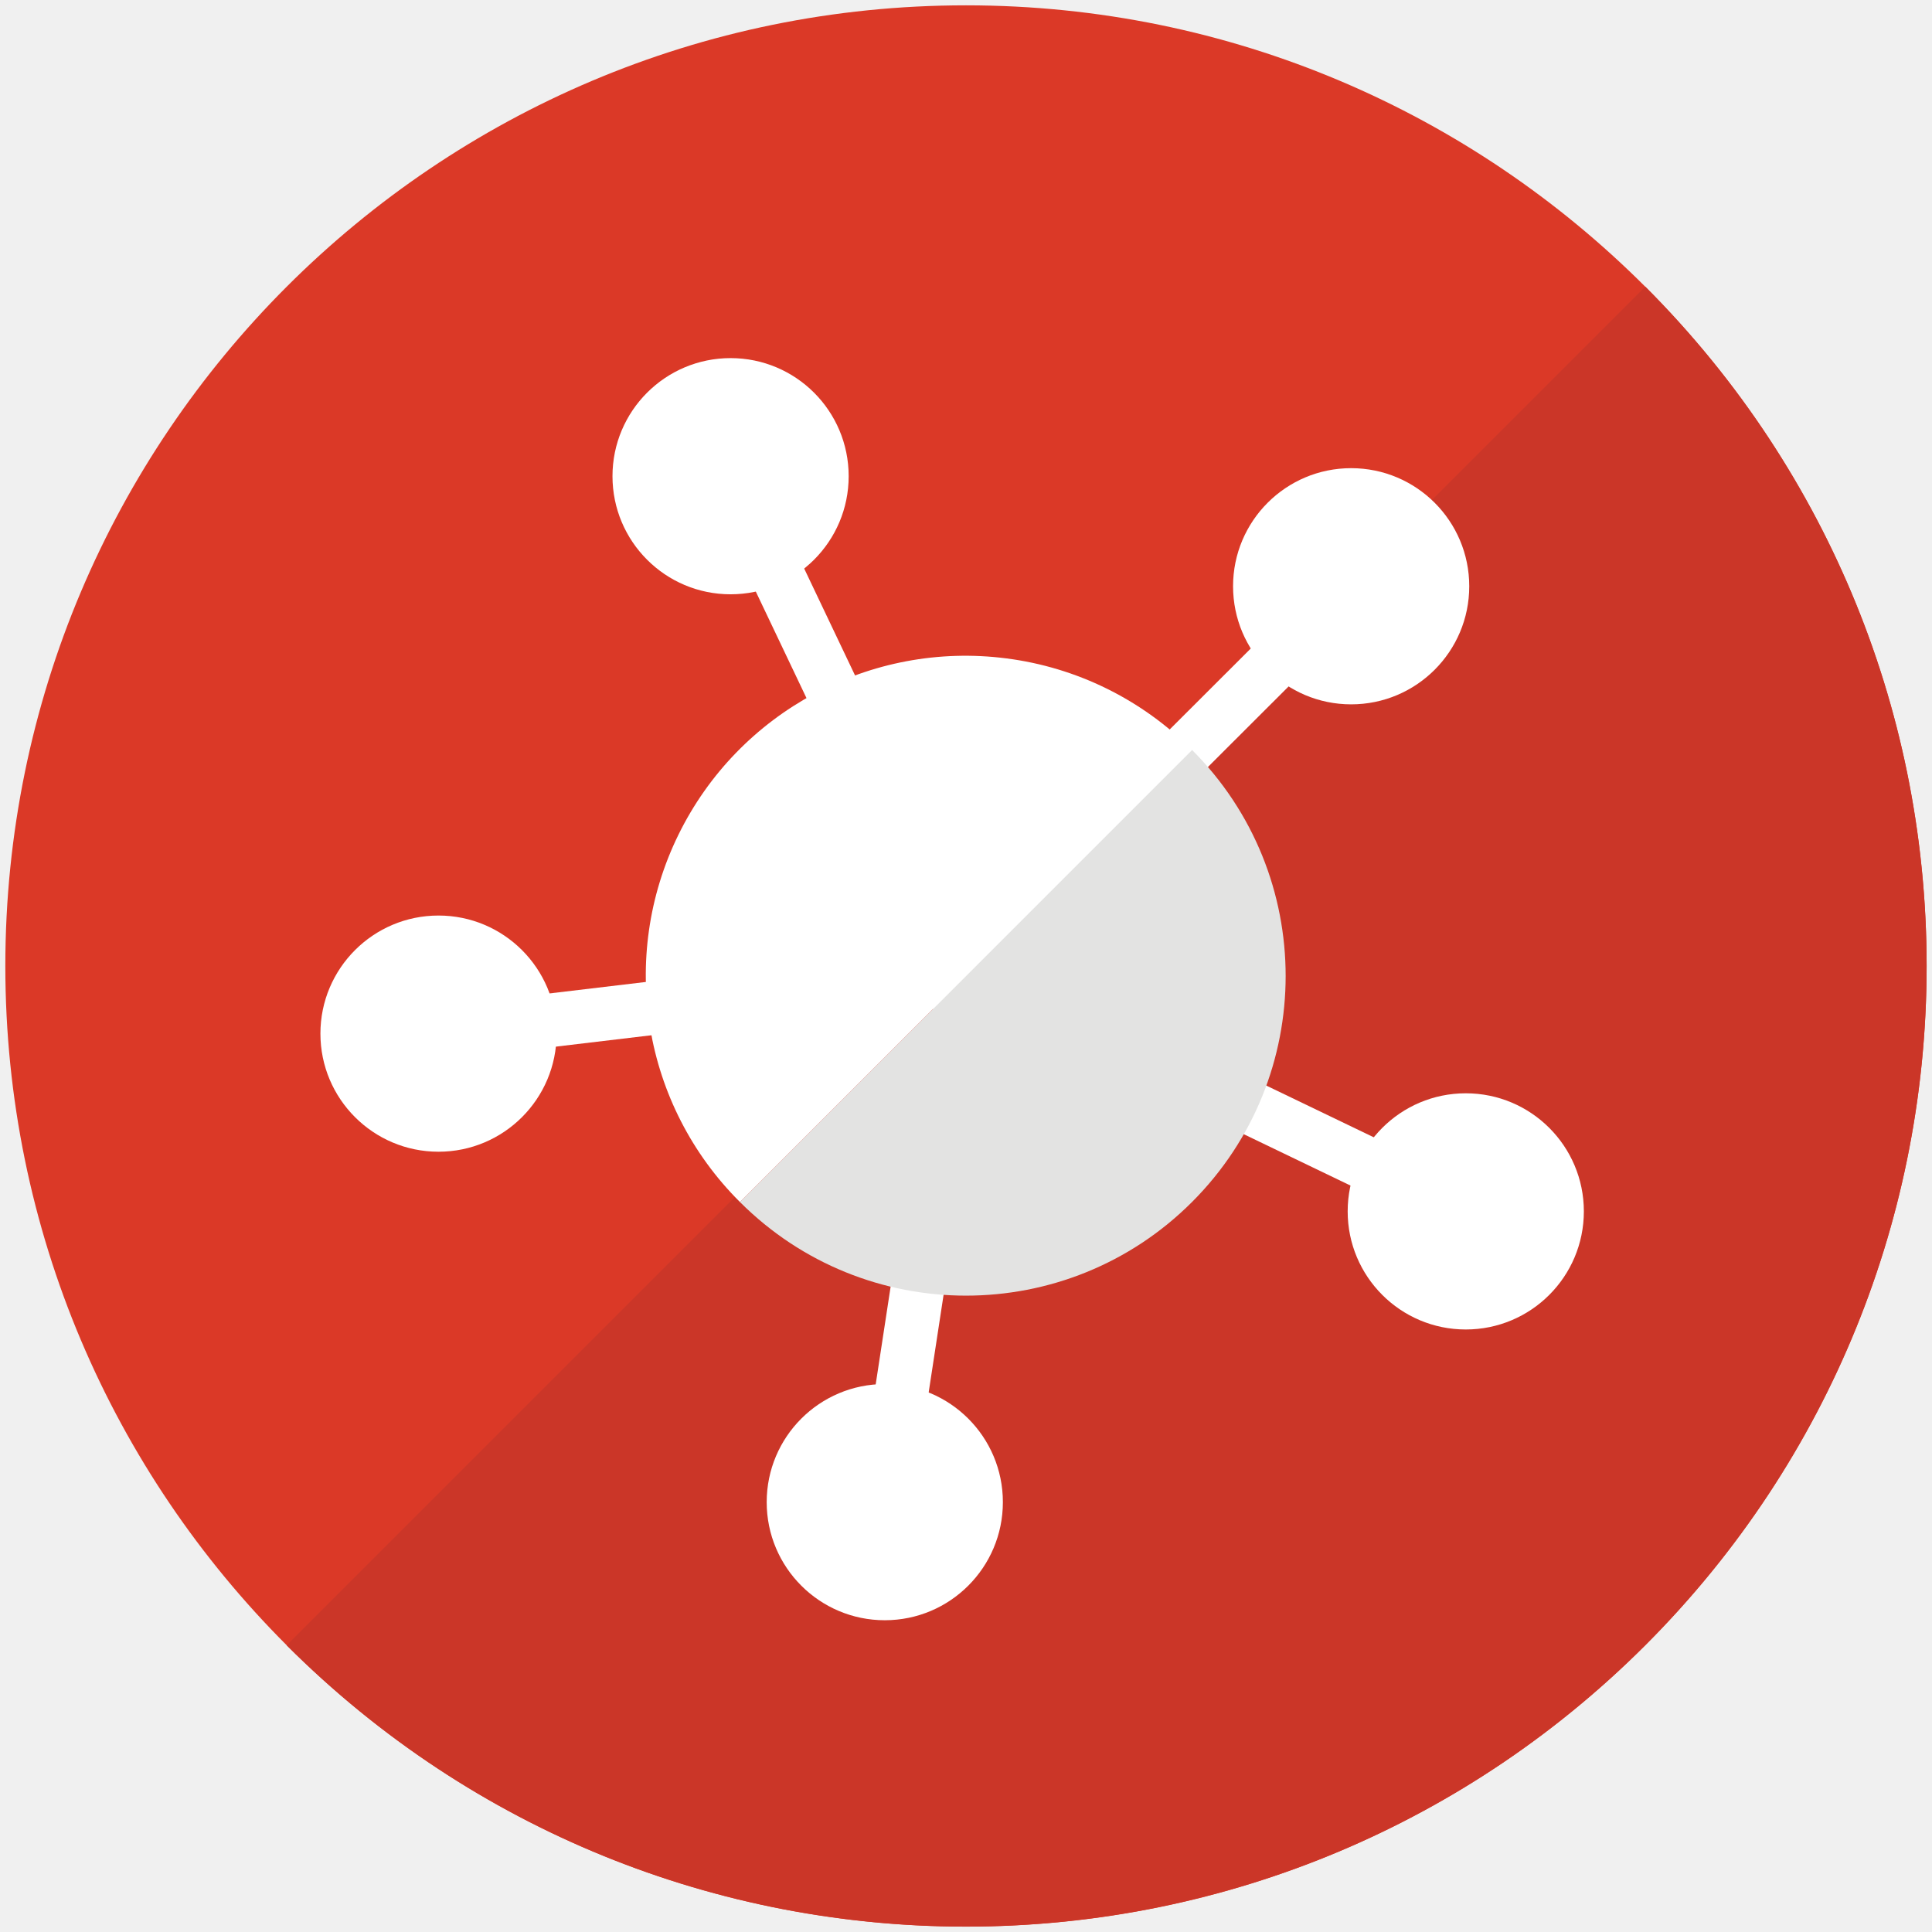
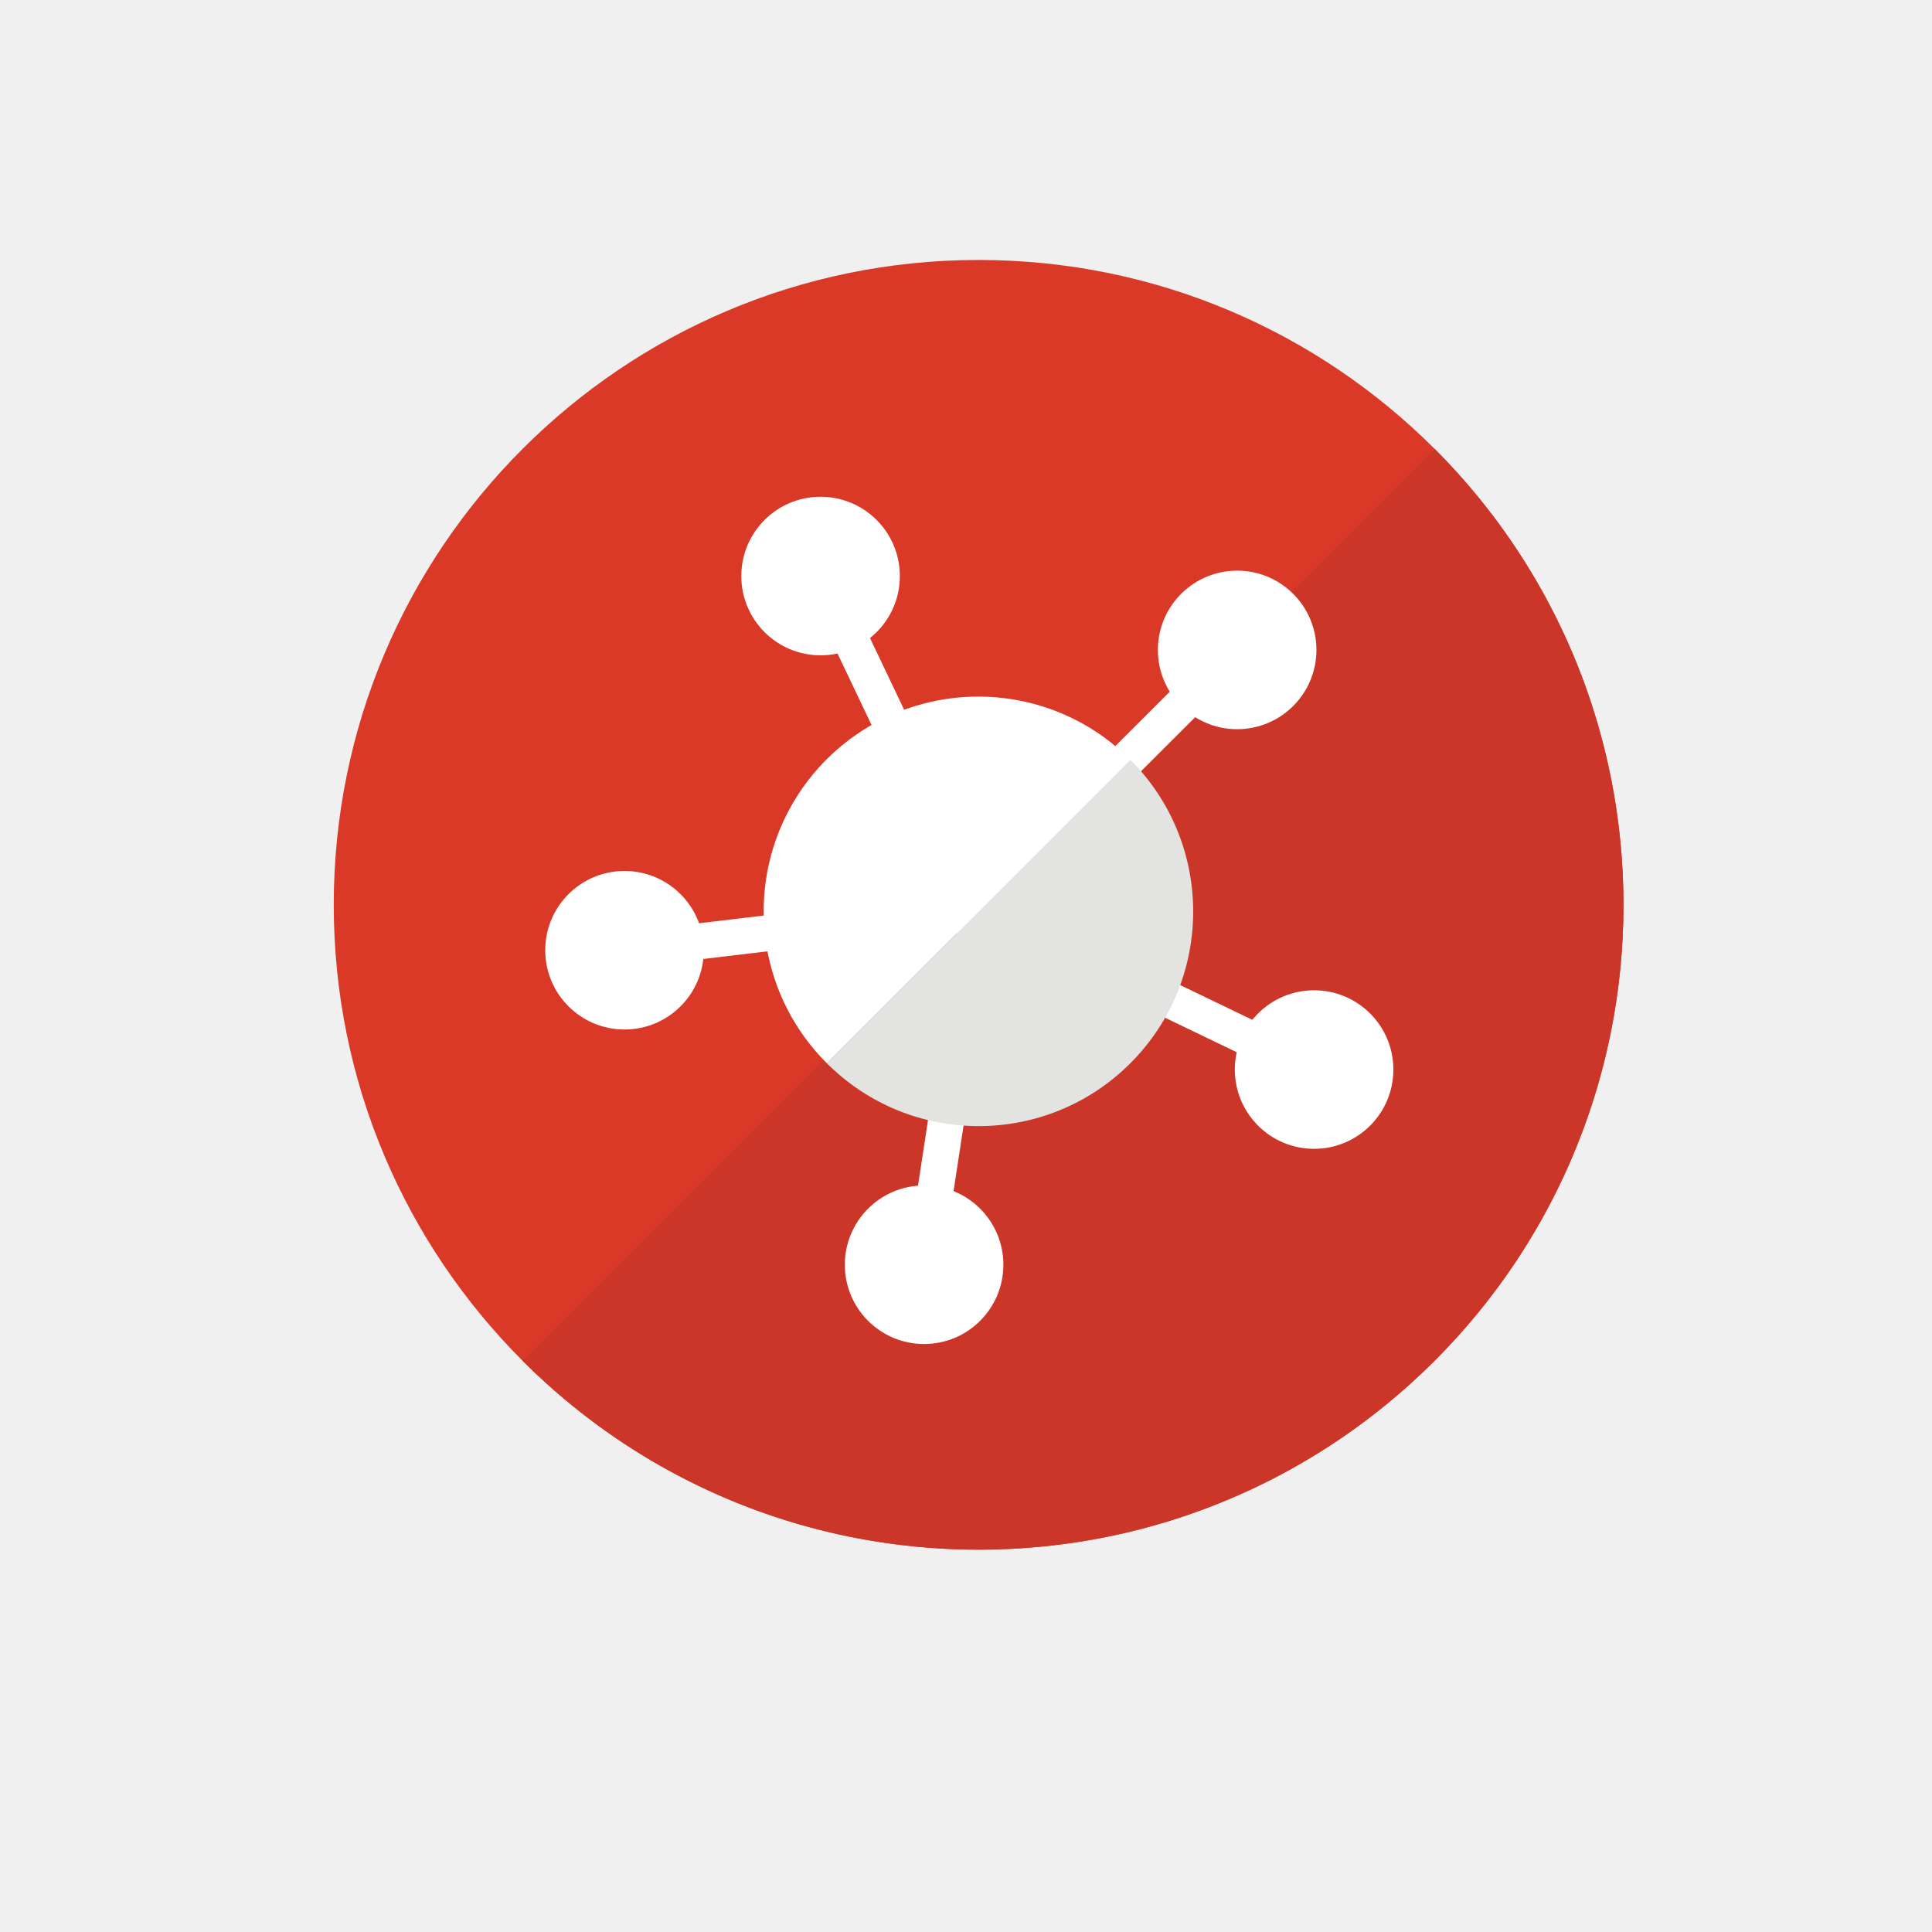
- <svg xmlns="http://www.w3.org/2000/svg" viewBox="0 0 721.15 721.15">
-   <defs>
-     <style>.cls-1{fill:#db3927;}.cls-2{fill:#cb3628;}.cls-3{fill:#fff;}.cls-4{fill:#e3e3e2;}</style>
+ <svg xmlns="http://www.w3.org/2000/svg" viewBox="0 0 721.15 721.15" version="1.1" id="svg37">
+   <defs id="defs4">
+     <style id="style2">.cls-1{fill:#db3927;}.cls-2{fill:#cb3628;}.cls-3{fill:#fff;}.cls-4{fill:#e3e3e2;}</style>
  </defs>
-   <g id="Layer_1" data-name="Layer 1">
-     <circle class="cls-1" cx="360.57" cy="360.57" r="358.58" />
-     <path class="cls-2" d="M614.13,107,107,614.13c140,140,367.07,140,507.11,0S754.16,247.06,614.13,107Z" />
-     <rect class="cls-3" x="330.87" y="280.6" width="203.17" height="20" transform="translate(-78.9 390.52) rotate(-44.96)" />
-     <rect class="cls-3" x="306.63" y="167.83" width="20" height="204.47" transform="translate(-85.33 162.27) rotate(-25.45)" />
-     <rect class="cls-3" x="162.98" y="364.1" width="198.28" height="20" transform="translate(-42.39 33.61) rotate(-6.79)" />
-     <rect class="cls-3" x="245.1" y="451.54" width="200.62" height="20" transform="translate(-163.01 733.26) rotate(-81.31)" />
-     <rect class="cls-3" x="443.85" y="303.76" width="20" height="207.04" transform="translate(-109.97 639.58) rotate(-64.3)" />
-     <circle class="cls-3" cx="504.34" cy="218.83" r="44.08" />
-     <circle class="cls-3" cx="272.7" cy="177.75" r="44.08" />
-     <circle class="cls-3" cx="547.12" cy="452.17" r="44.08" />
-     <circle class="cls-3" cx="163.68" cy="385.82" r="44.08" />
-     <circle class="cls-3" cx="330.26" cy="560.7" r="44.08" />
-     <path class="cls-4" d="M444.94,279.92,276.19,448.67A119.32,119.32,0,0,0,444.94,279.92Z" />
-     <path class="cls-3" d="M375.68,245.76a119.33,119.33,0,0,0-99.49,202.91L444.94,279.92A118.89,118.89,0,0,0,375.68,245.76Z" />
+   <g id="Layer_1" data-name="Layer 1" transform="matrix(0.671275,0,0,0.671275,123.2389,95.69916)">
+     <circle class="cls-1" cx="360.57" cy="360.57" r="358.58" id="circle8" />
+     <path class="cls-2" d="M 614.13,107 107,614.13 c 140,140 367.07,140 507.11,0 140.04,-140 140.05,-367.07 0.02,-507.13 z" id="path10" />
+     <rect class="cls-3" x="330.87" y="280.6" width="203.17" height="20" transform="rotate(-44.96,432.4151,290.5948)" id="rect12" />
+     <rect class="cls-3" x="306.63" y="167.83" width="20" height="204.47" transform="rotate(-25.45,316.6283,270.0701)" id="rect14" />
+     <rect class="cls-3" x="162.98" y="364.1" width="198.28" height="20" transform="rotate(-6.79,262.0829,374.0841)" id="rect16" />
+     <rect class="cls-3" x="245.1" y="451.54" width="200.62" height="20" transform="rotate(-81.31,345.4195,461.539)" id="rect18" />
+     <rect class="cls-3" x="443.85" y="303.76" width="20" height="207.04" transform="rotate(-64.3,453.817,407.2739)" id="rect20" />
+     <circle class="cls-3" cx="504.34" cy="218.83" r="44.08" id="circle22" />
+     <circle class="cls-3" cx="272.7" cy="177.75" r="44.08" id="circle24" />
+     <circle class="cls-3" cx="547.12" cy="452.17" r="44.08" id="circle26" />
+     <circle class="cls-3" cx="163.68" cy="385.82" r="44.08" id="circle28" />
+     <circle class="cls-3" cx="330.26" cy="560.7" r="44.08" id="circle30" />
+     <path class="cls-4" d="M 444.94,279.92 276.19,448.67 A 119.324,119.324 0 0 0 444.94,279.92 Z" id="path32" />
+     <path class="cls-3" d="M 375.68,245.76 A 119.33,119.33 0 0 0 276.19,448.67 L 444.94,279.92 a 118.89,118.89 0 0 0 -69.26,-34.16 z" id="path34" />
  </g>
</svg>
